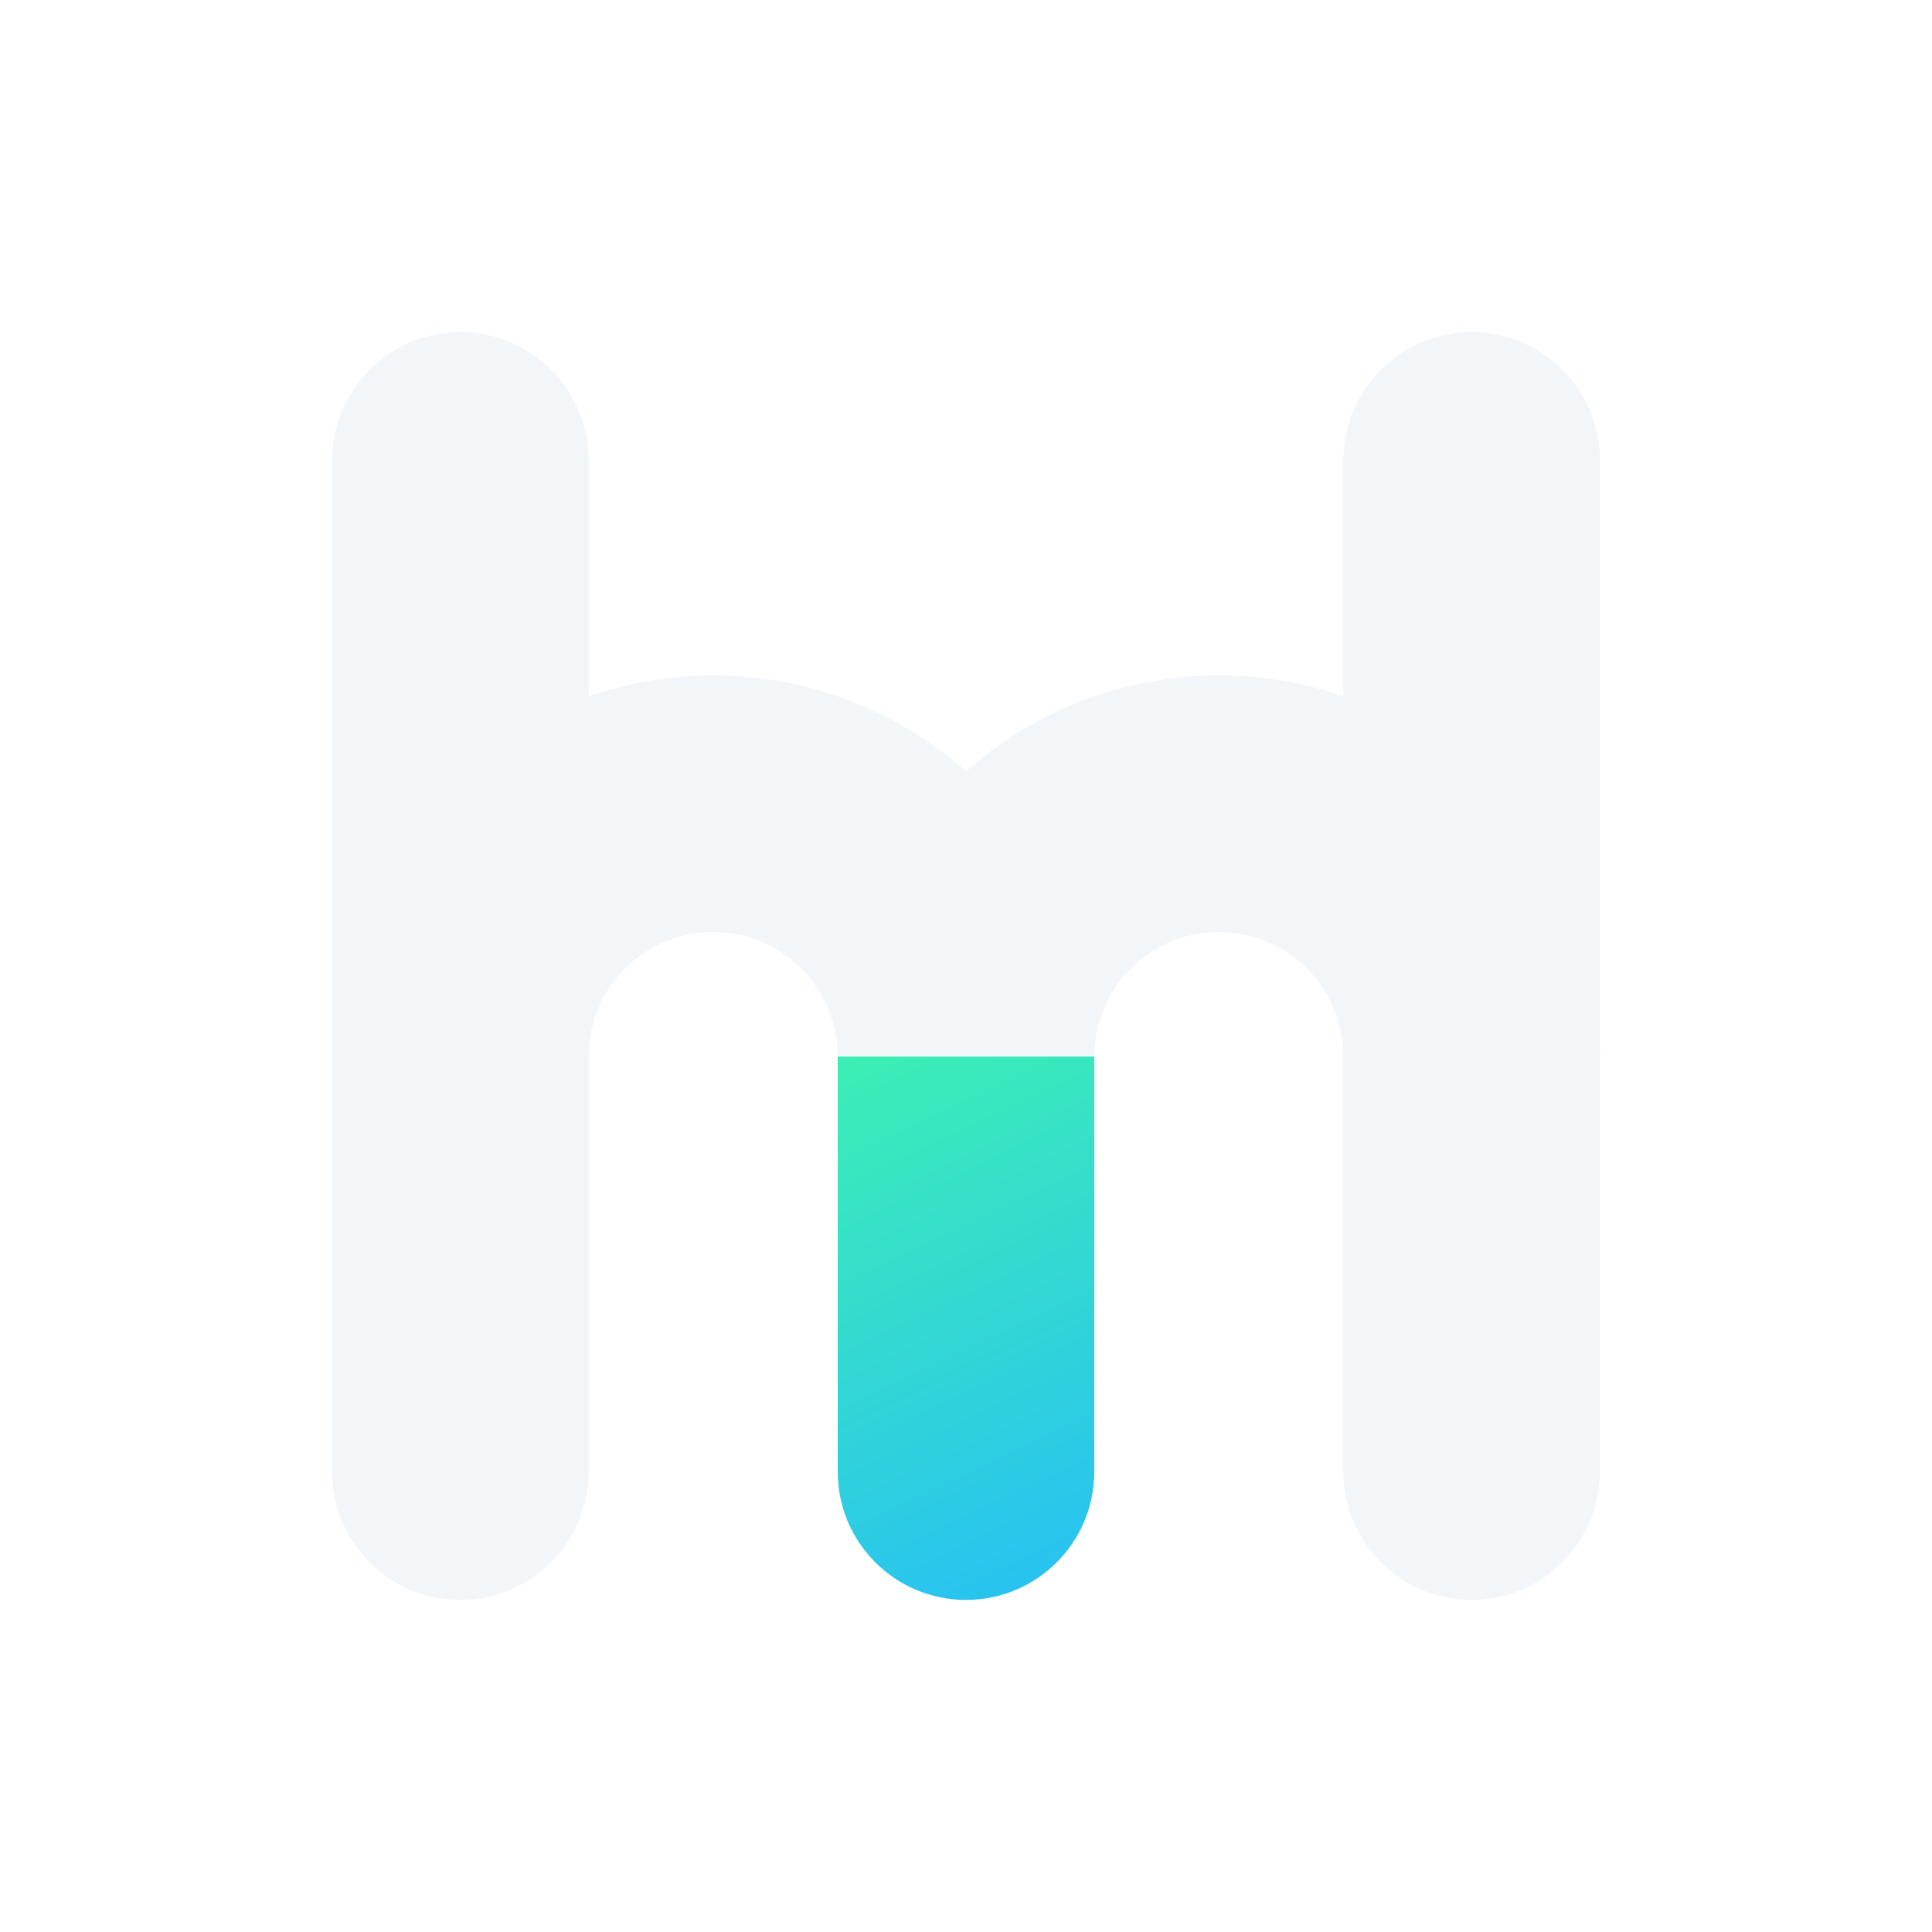
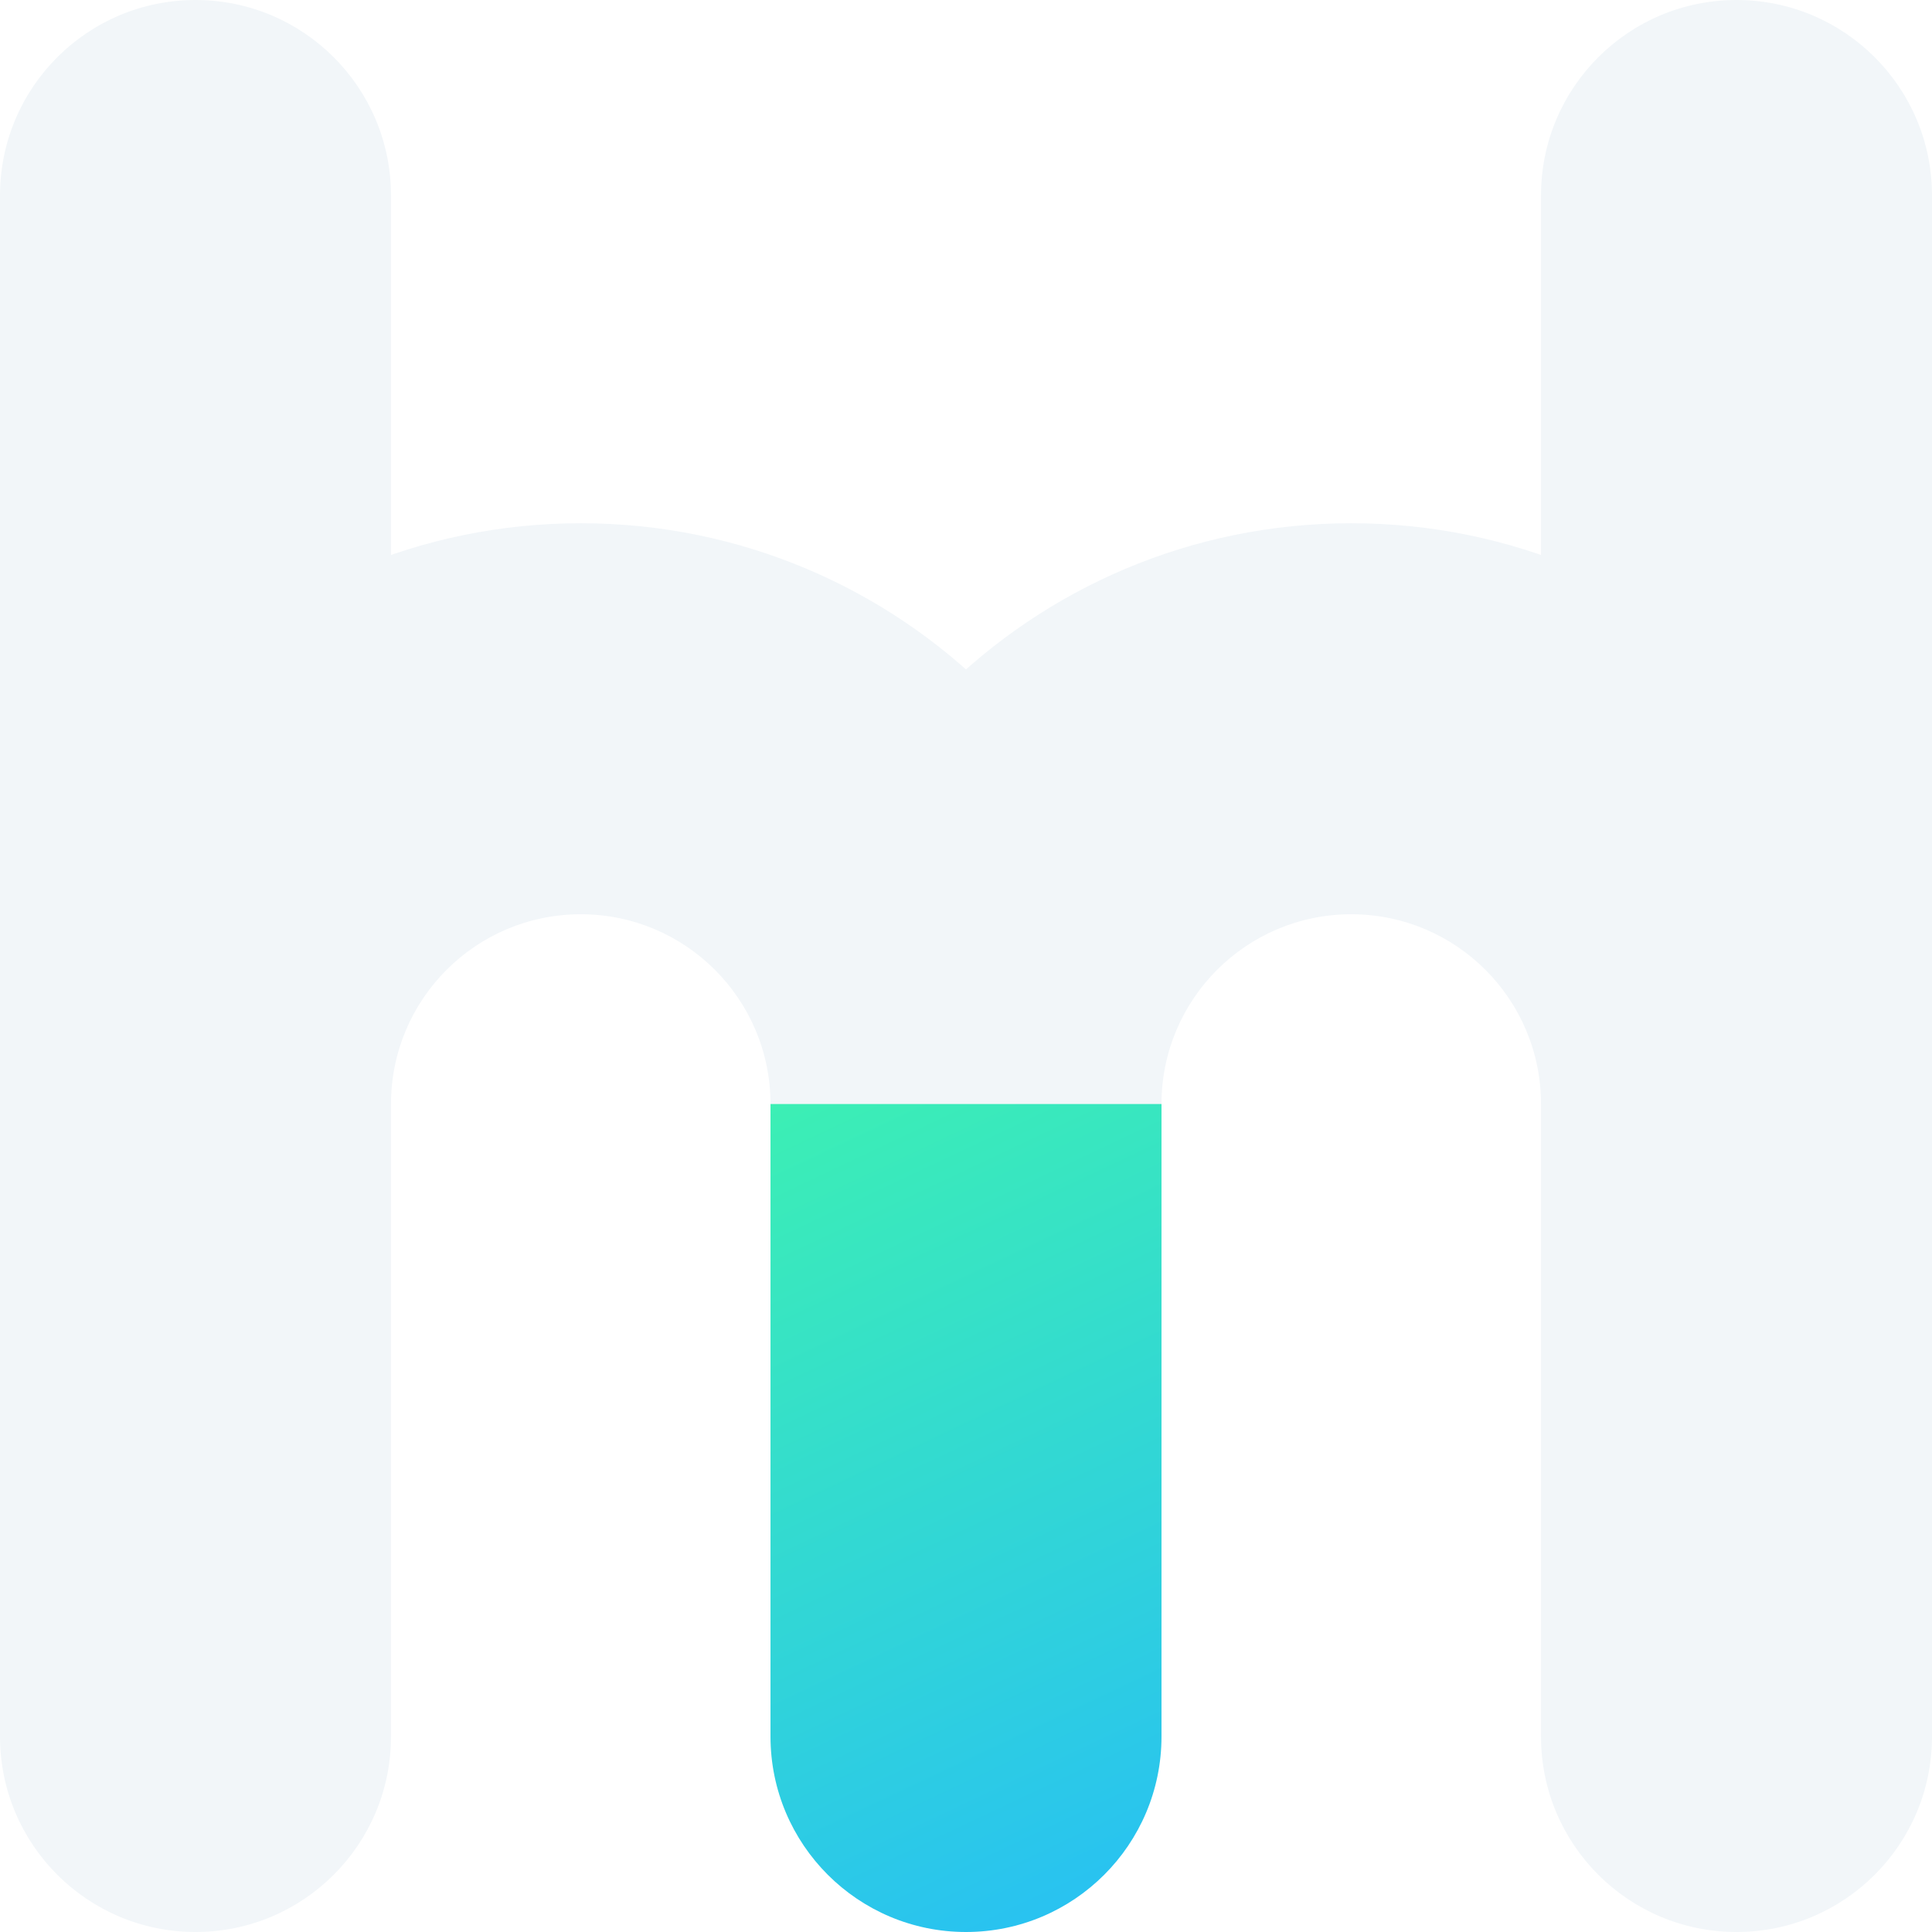
- <svg xmlns="http://www.w3.org/2000/svg" width="512" height="512" viewBox="0 0 512 512" role="img" aria-labelledby="title desc" data-background="transparent">
+ <svg xmlns="http://www.w3.org/2000/svg" width="512" height="512" viewBox="88 88 336 336" role="img" aria-labelledby="title desc" data-background="transparent">
  <defs>
    <linearGradient id="faviconLeg" x1="222" y1="280" x2="290" y2="424" gradientUnits="userSpaceOnUse">
      <stop stop-color="#3CEFB4" />
      <stop offset="1" stop-color="#27BFF5" />
    </linearGradient>
  </defs>
  <g fill="#F2F6F9">
    <path d="M88 390V122A34 34 0 0 1 156 122V390A34 34 0 0 1 88 390Z" />
    <path d="M356 390V122A34 34 0 0 1 424 122V390A34 34 0 0 1 356 390Z" />
    <path d="M88 280A101 101 0 0 1 290 280H222A33 33 0 0 0 156 280Z" />
    <path d="M222 280A101 101 0 0 1 424 280H356A33 33 0 0 0 290 280Z" />
  </g>
  <path fill="url(#faviconLeg)" d="M222 280H290V390A34 34 0 0 1 222 390Z" />
</svg>
